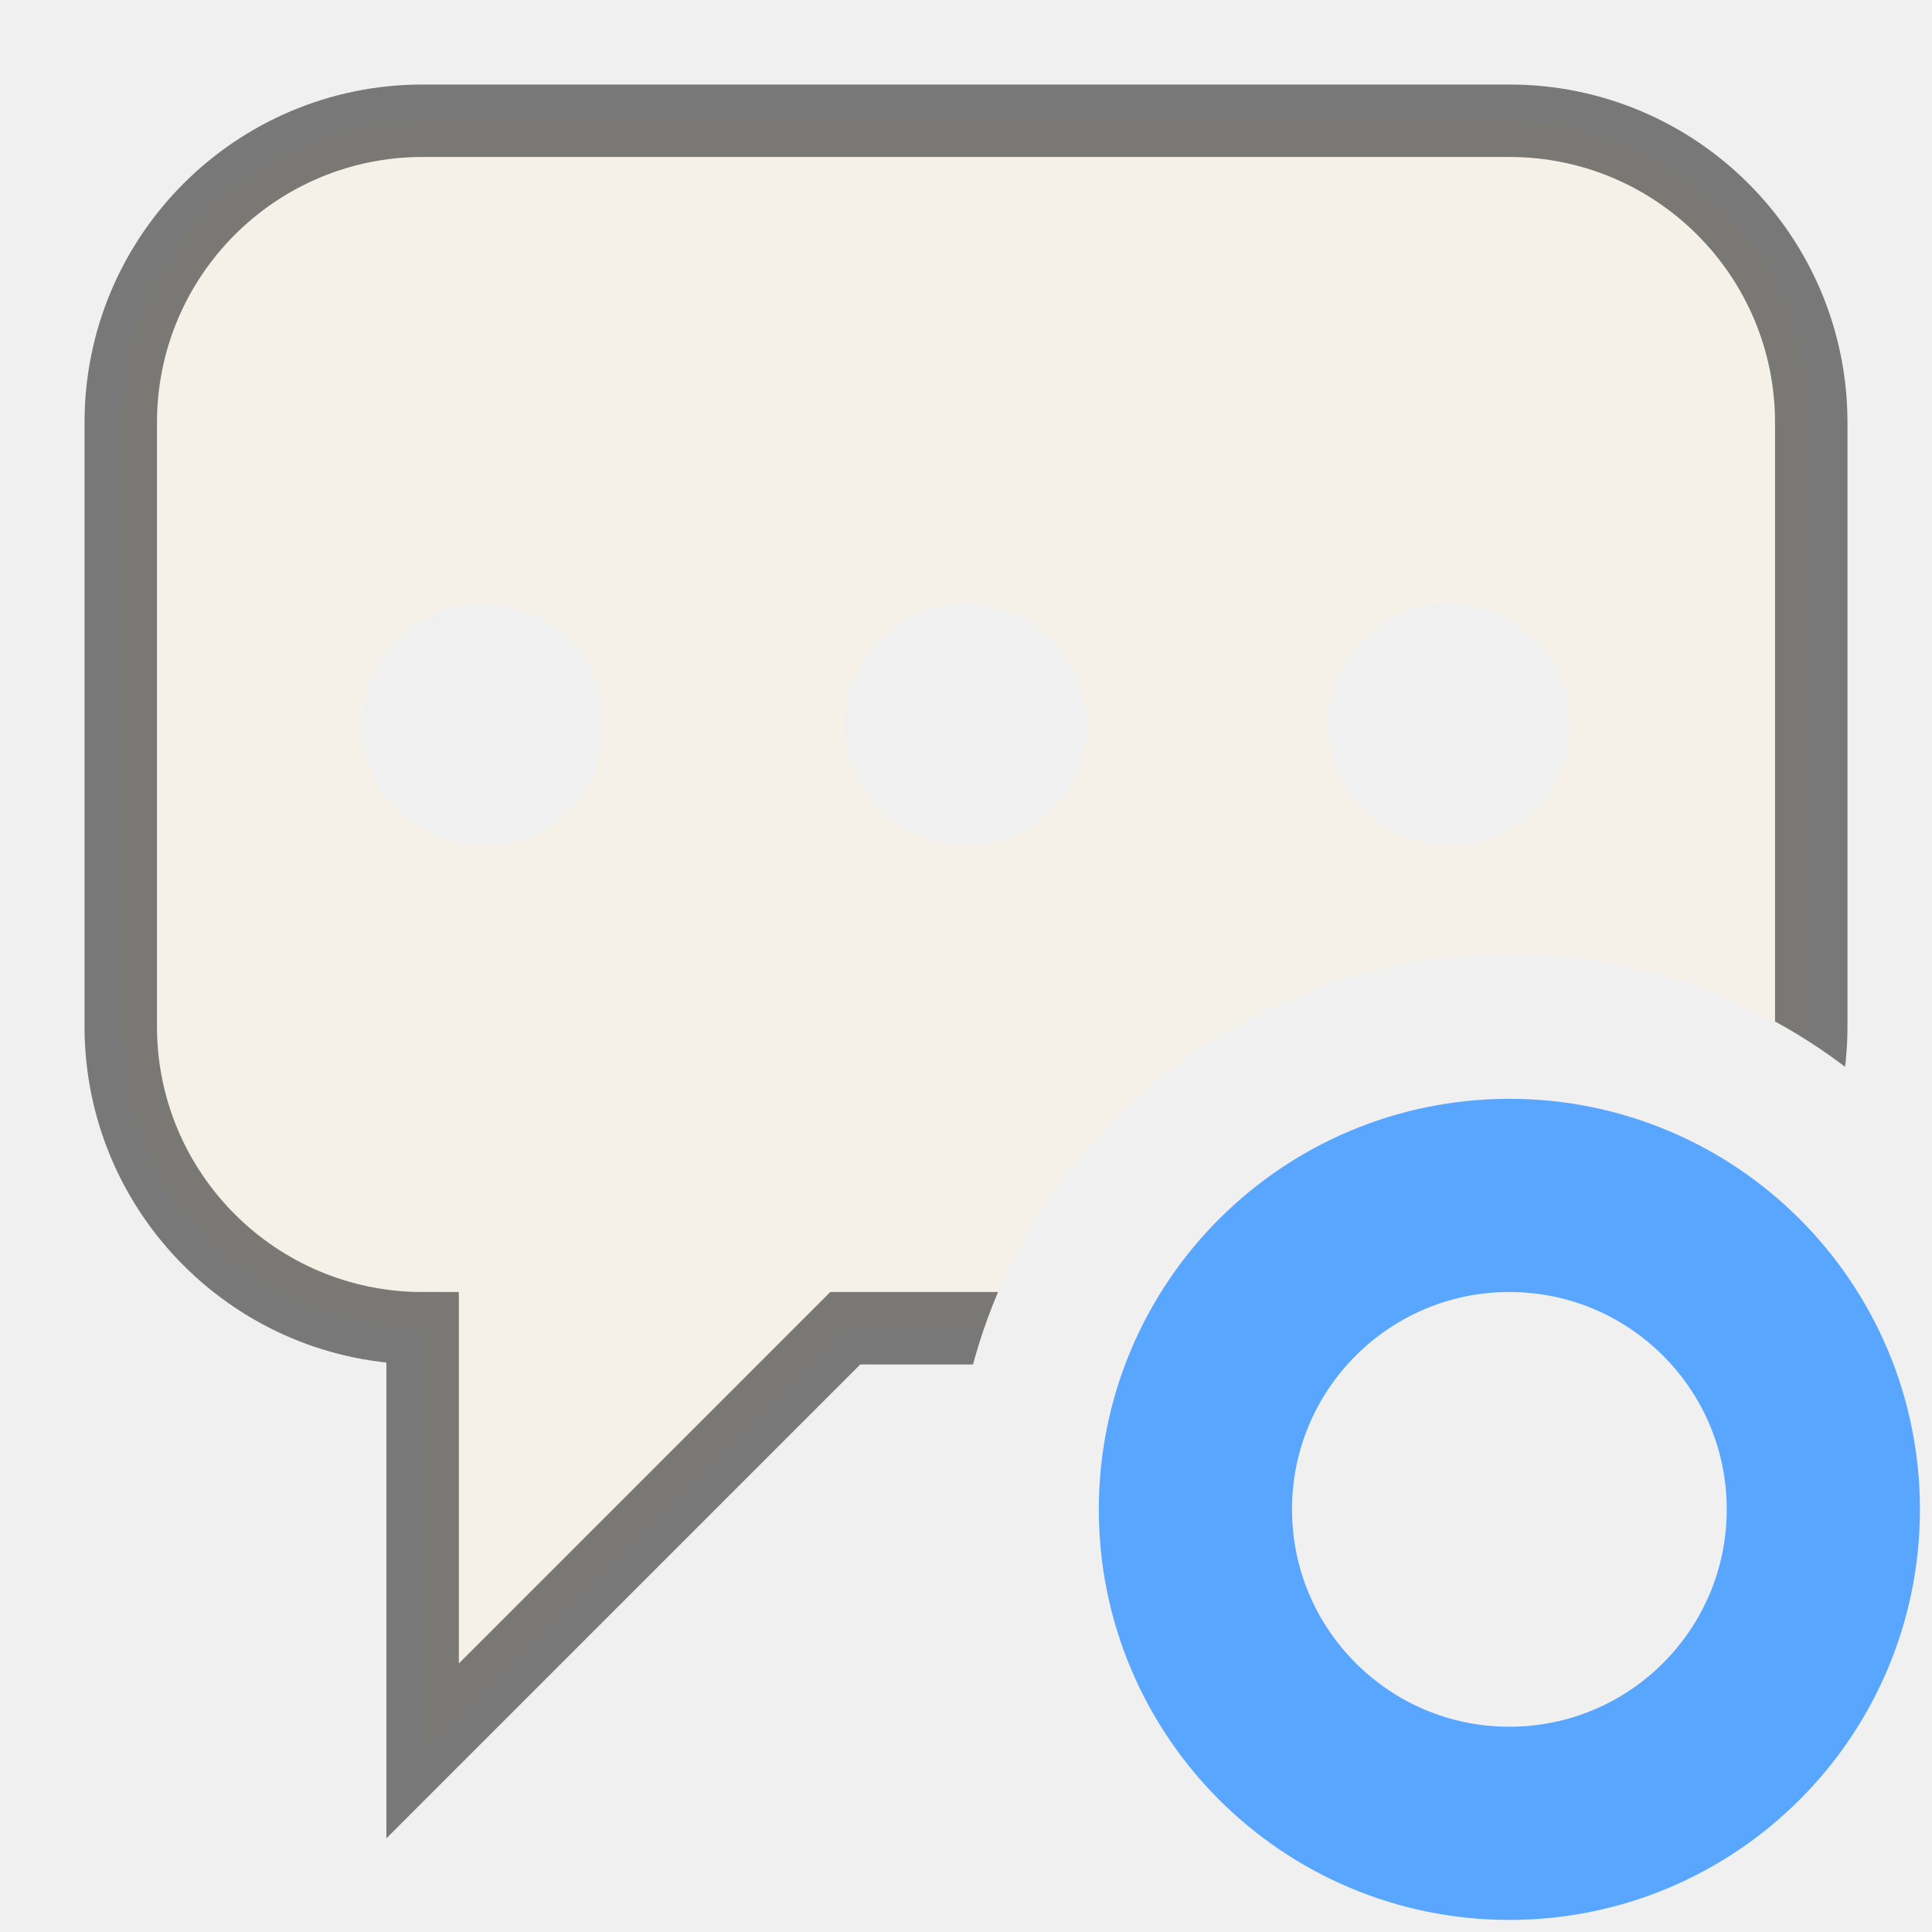
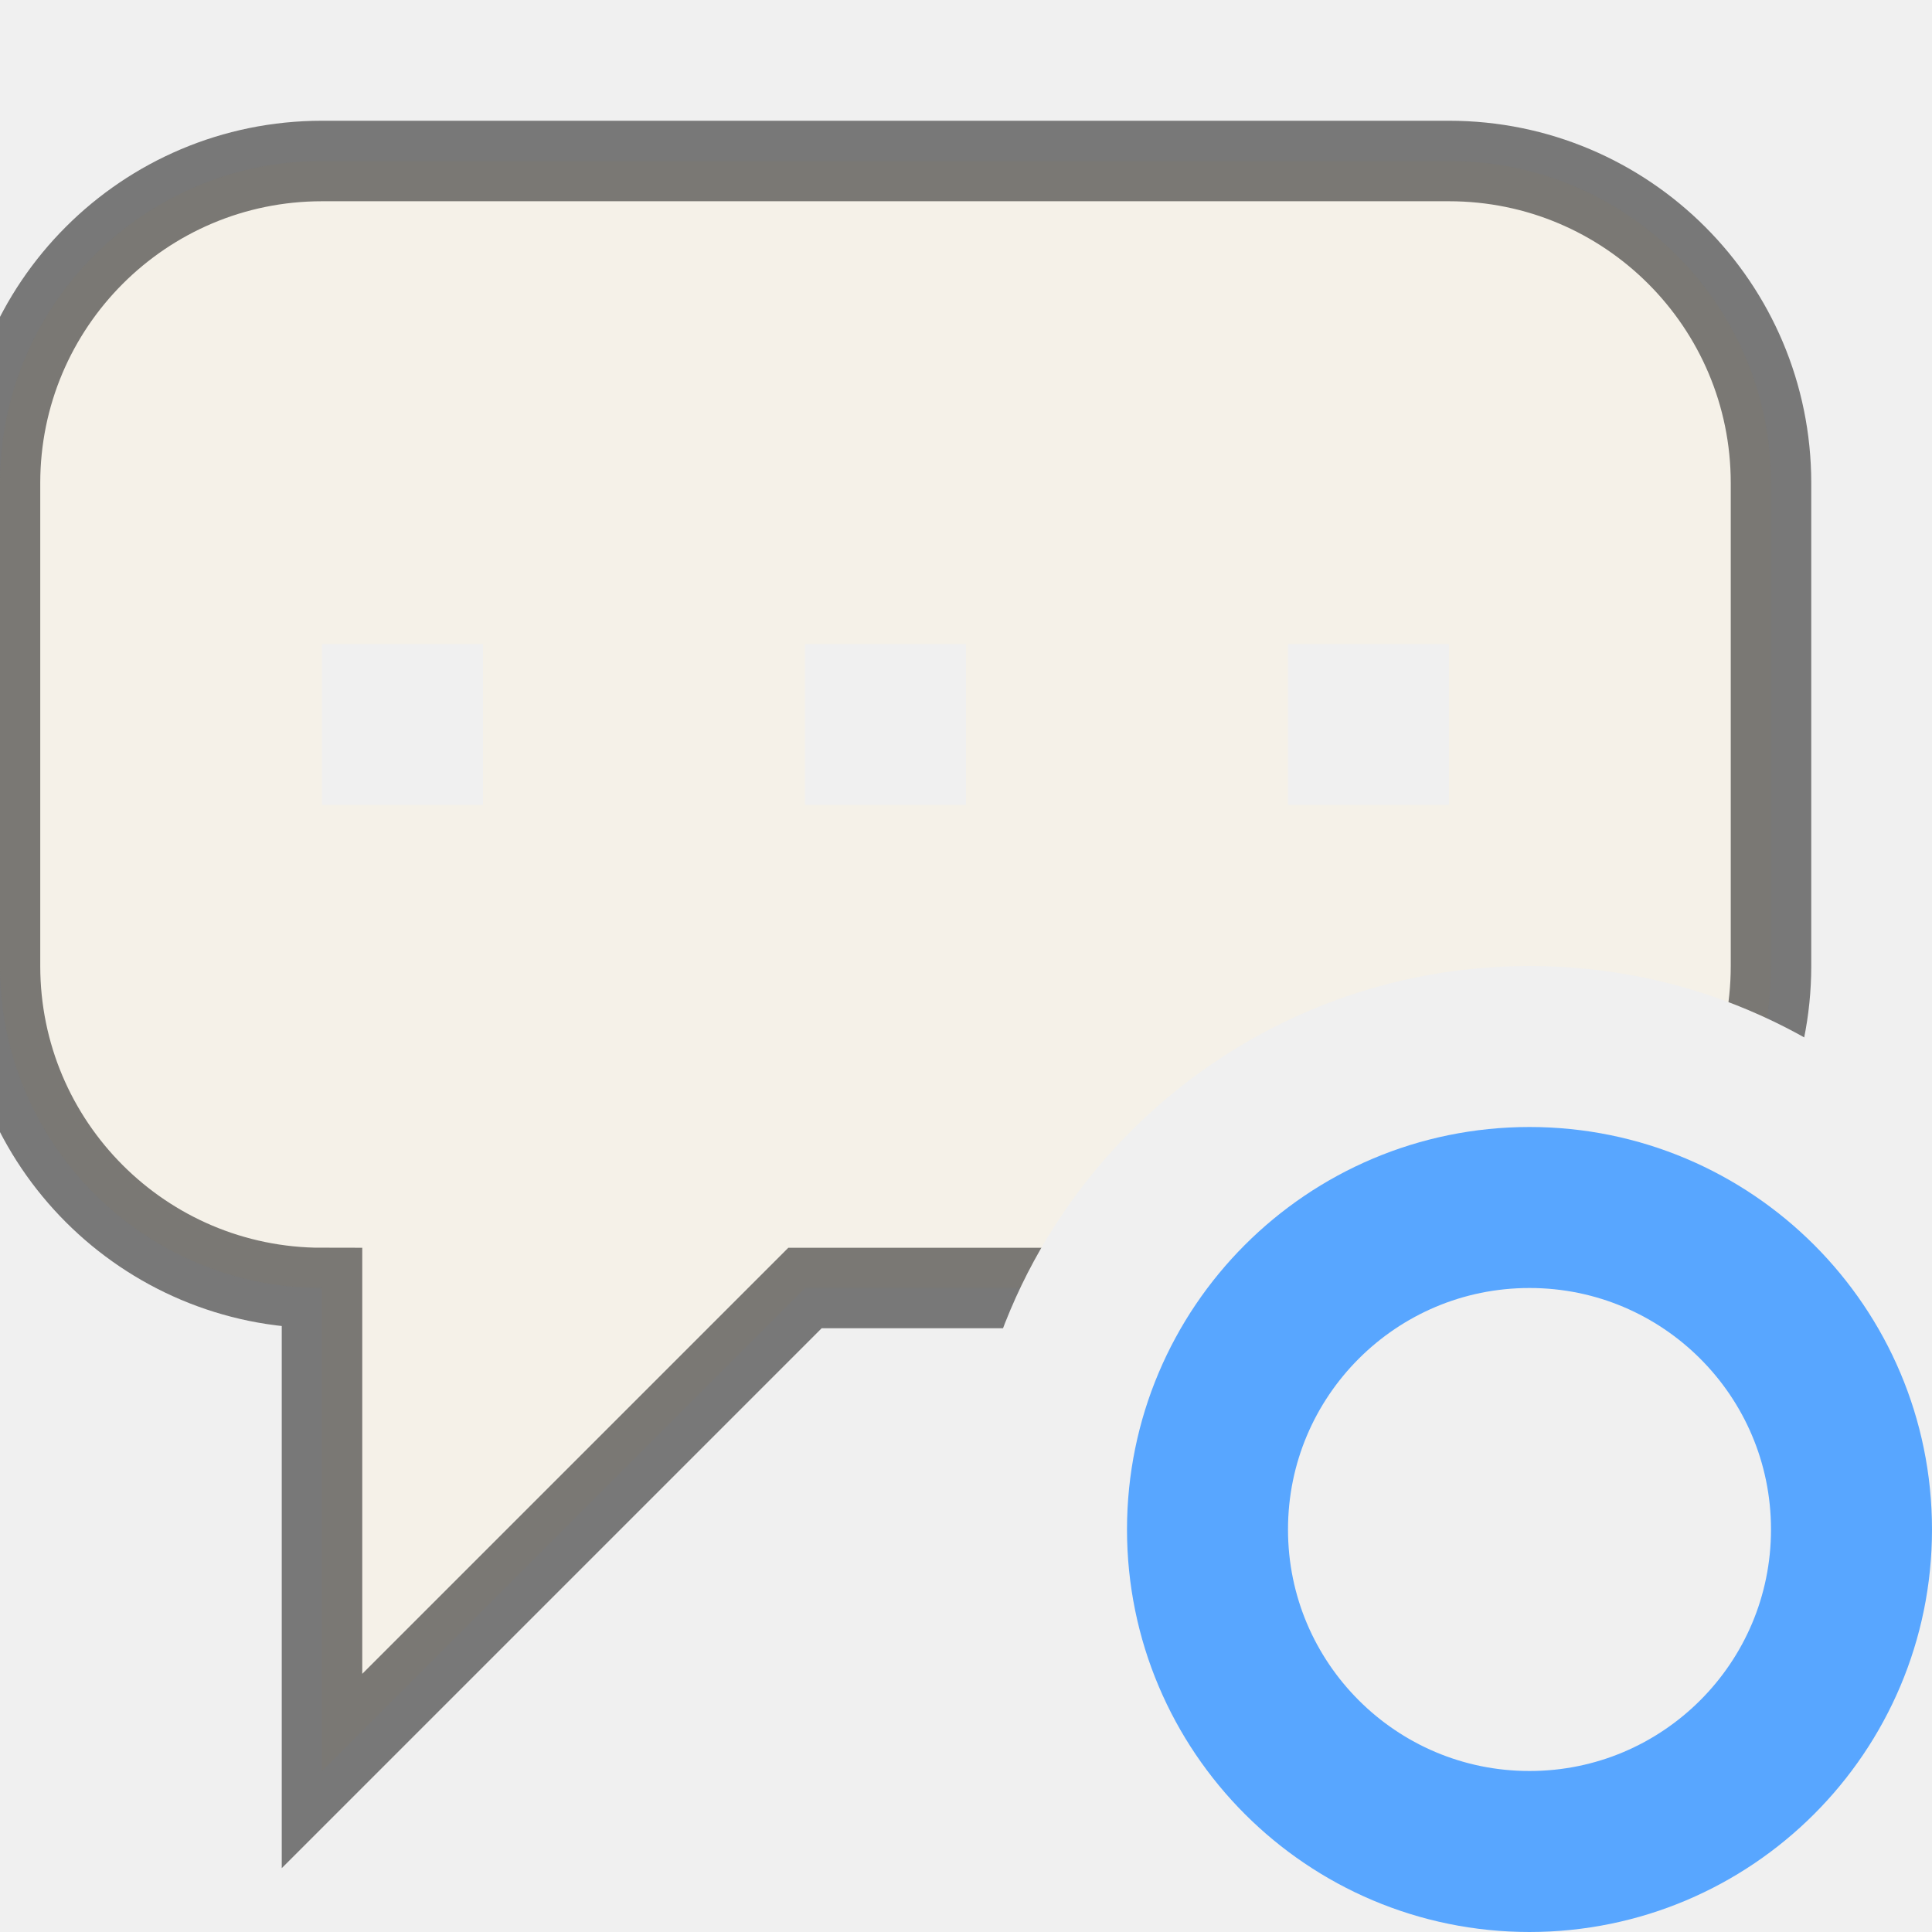
- <svg xmlns="http://www.w3.org/2000/svg" width="16" height="16" viewBox="0 0 16 16">
+ <svg xmlns="http://www.w3.org/2000/svg" width="12" height="12" viewBox="0 0 12 12">
  <defs>
    <mask id="cut">
-       <rect width="16" height="16" fill="#fff" />
-       <rect x="3" y="5" width="2" height="2" rx="1" fill="#000" />
-       <rect x="7" y="5" width="2" height="2" rx="1" fill="#000" />
-       <rect x="11" y="5" width="2" height="2" rx="1" fill="#000" />
-       <circle cx="12.5" cy="12.5" r="4.6" fill="#000" />
+       <rect width="12" height="12" fill="#fff" />
+       <rect x="2" y="4" width="1" height="1" fill="#000" />
+       <rect x="5" y="4" width="1" height="1" fill="#000" />
+       <rect x="8" y="4" width="1" height="1" fill="#000" />
+       <circle cx="9.5" cy="9.5" r="3.5" fill="#000" />
    </mask>
  </defs>
-   <path d="M3.5 1h9A2.5 2.5 0 0 1 15 3.5v5a2.5 2.5 0 0 1-2.5 2.5H7l-3.5 3.5V11A2.5 2.5 0 0 1 1 8.5v-5A2.5 2.5 0 0 1 3.5 1z" fill="#f5f1e8" stroke="#000" stroke-opacity=".5" stroke-width=".6" mask="url(#cut)" />
-   <circle cx="12.5" cy="12.5" r="2.6" fill="none" stroke="#58a6ff" stroke-width="1.6" />
+   <path d="M2 1h7a2 2 0 0 1 2 2v3a2 2 0 0 1-2 2H5l-3 3V8a2 2 0 0 1-2-2V3a2 2 0 0 1 2-2z" fill="#f5f1e8" stroke="#000" stroke-opacity=".5" stroke-width=".5" mask="url(#cut)" />
+   <circle cx="9.5" cy="9.5" r="2" fill="none" stroke="#58a6ff" stroke-width="1" />
</svg>
